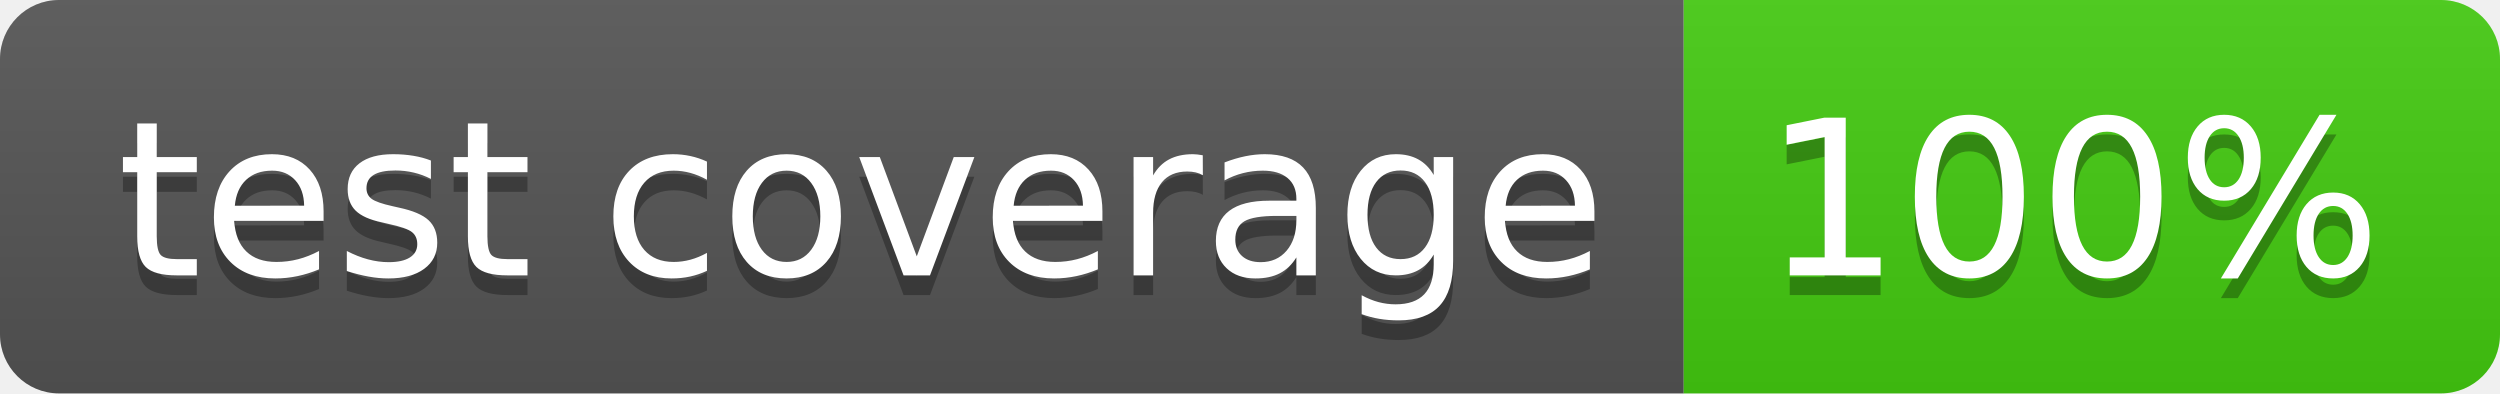
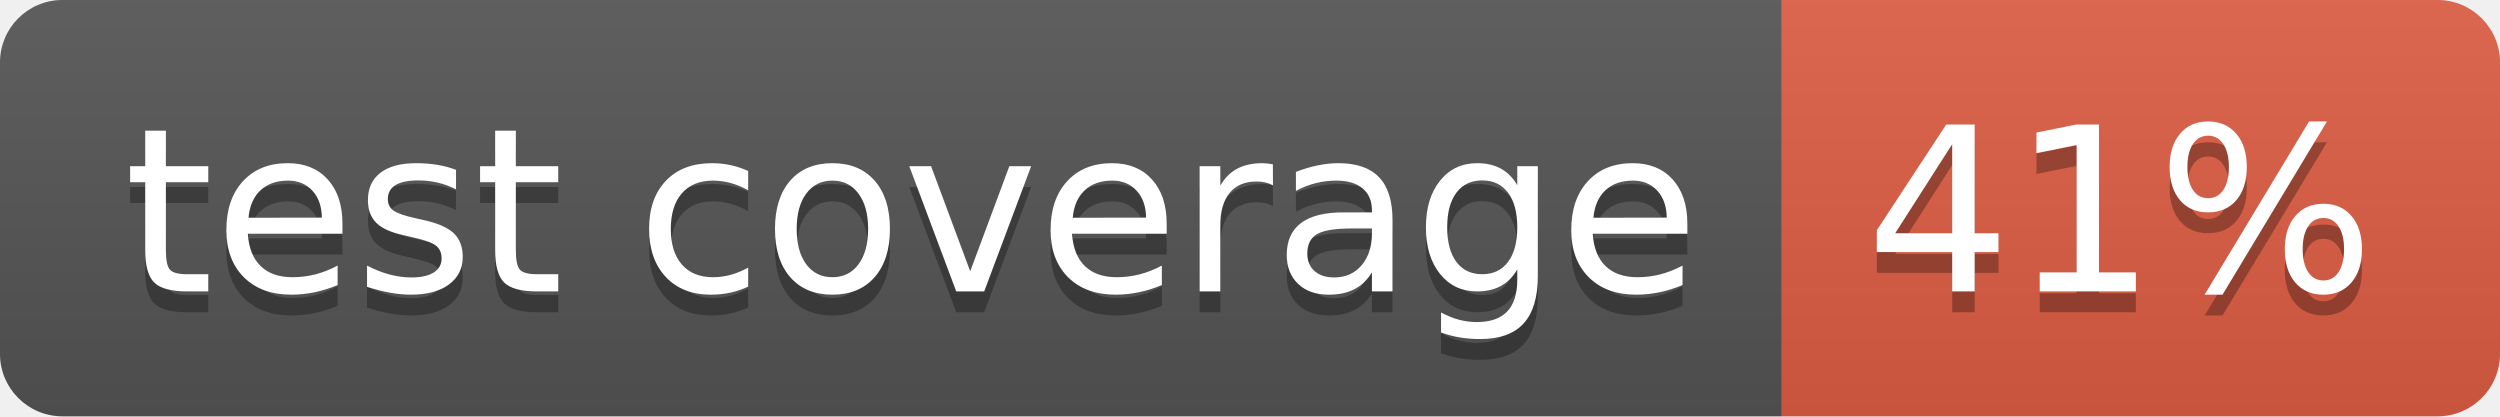
- <svg xmlns="http://www.w3.org/2000/svg" width="127.1" height="20">
+ <svg xmlns="http://www.w3.org/2000/svg" width="120.1" height="20">
  <linearGradient id="smooth" x2="0" y2="100%">
    <stop offset="0" stop-color="#bbb" stop-opacity=".1" />
    <stop offset="1" stop-opacity=".1" />
  </linearGradient>
  <clipPath id="round">
-     <rect width="127.1" height="20" rx="3" fill="#fff" />
+     <rect width="120.1" height="20" rx="3" fill="#fff" />
  </clipPath>
  <g clip-path="url(#round)">
    <rect width="85.6" height="20" fill="#555" />
-     <rect x="85.6" width="41.5" height="20" fill="#4c1" />
-     <rect width="127.1" height="20" fill="url(#smooth)" />
+     <rect x="85.6" width="34.5" height="20" fill="#e05d44" />
+     <rect width="120.1" height="20" fill="url(#smooth)" />
  </g>
  <g fill="#fff" text-anchor="middle" font-family="DejaVu Sans,Verdana,Geneva,sans-serif" font-size="110">
    <text x="438.0" y="150" fill="#010101" fill-opacity=".3" transform="scale(0.1)" textLength="756.0" lengthAdjust="spacing">test coverage</text>
    <text x="438.0" y="140" transform="scale(0.1)" textLength="756.0" lengthAdjust="spacing">test coverage</text>
-     <text x="1053.5" y="150" fill="#010101" fill-opacity=".3" transform="scale(0.1)" textLength="315.0" lengthAdjust="spacing">100%</text>
-     <text x="1053.5" y="140" transform="scale(0.1)" textLength="315.0" lengthAdjust="spacing">100%</text>
+     <text x="1018.5" y="150" fill="#010101" fill-opacity=".3" transform="scale(0.1)" textLength="245.0" lengthAdjust="spacing">41%</text>
+     <text x="1018.5" y="140" transform="scale(0.1)" textLength="245.0" lengthAdjust="spacing">41%</text>
  </g>
</svg>
